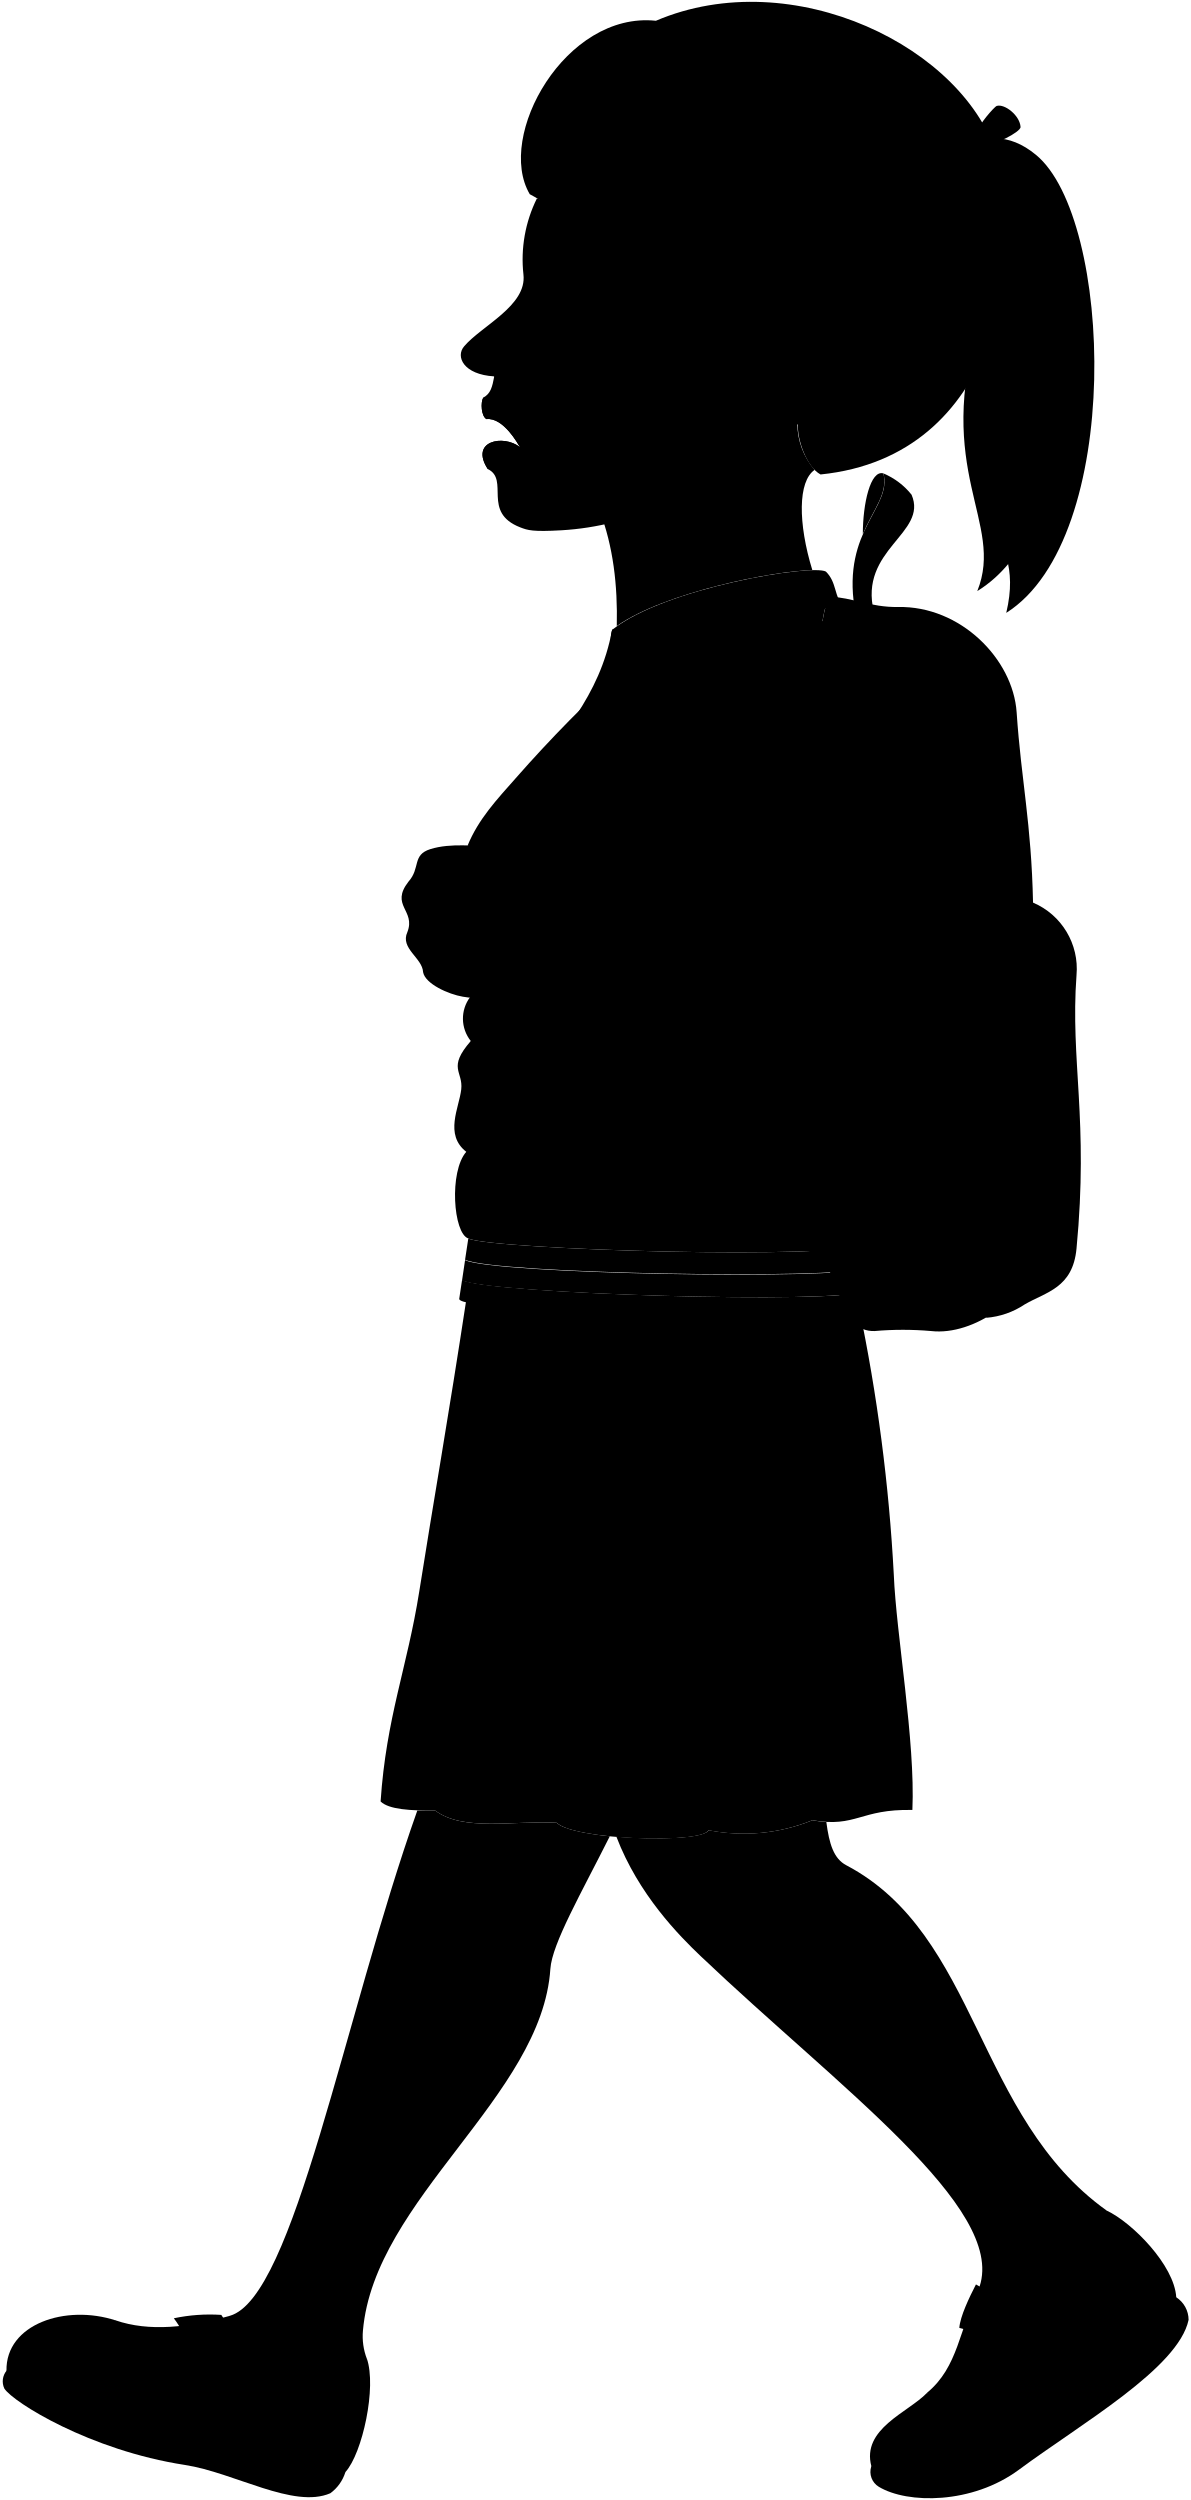
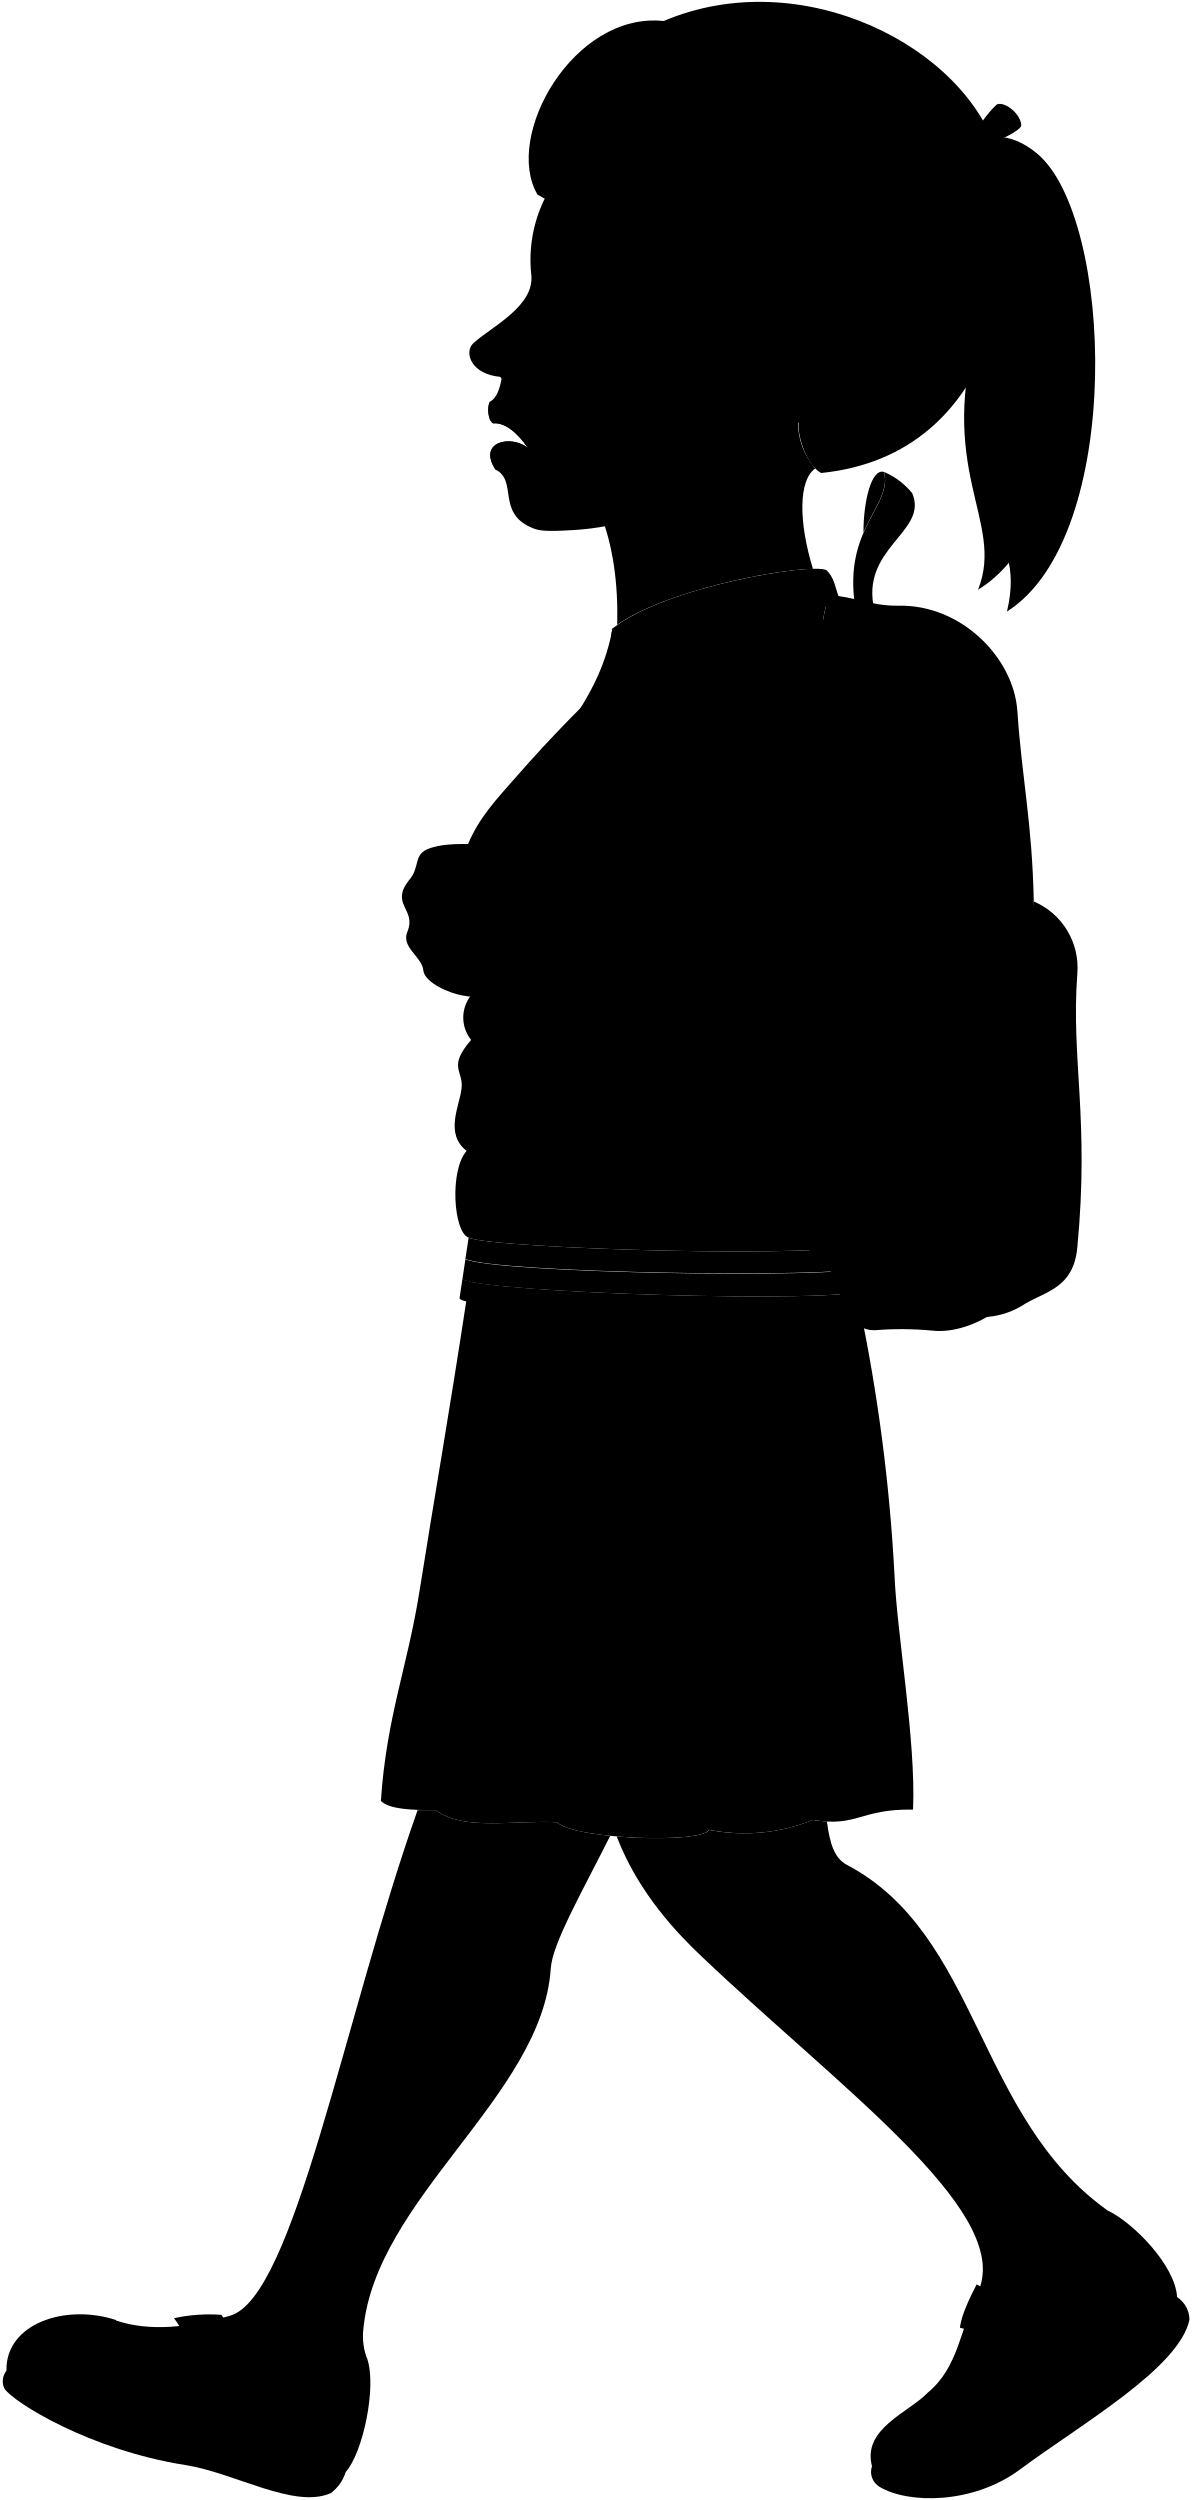
- <svg viewBox="0 0 158.29 332.37">
-   <path class="anitaDress" d="M114.18,173.7,62.1,172.09c-2.52,16.59-4.54,27.93-6.36,39.49-1.61,10.17-4.39,16.73-5.14,27.92,1.1,1.08,4,1.23,7.26,1.21,3.78,2.82,10.36,1.31,16.15,1.62,2.3,2.3,19.3,2.85,20.18,1A24.18,24.18,0,0,0,108,242c5.9,1,6.31-1.51,13.3-1.37.41-9.09-2.16-23.45-2.47-31.26A234.85,234.85,0,0,0,114.18,173.7Z" />
+ <svg viewBox="0 0 158.29 332.13">
+   <path class="anitaDress" d="M114.18,173.47,62.1,171.85c-2.52,16.6-4.54,27.93-6.36,39.49-1.61,10.17-4.39,16.73-5.14,27.92,1.1,1.09,4,1.23,7.26,1.22,3.78,2.81,10.36,1.3,16.15,1.61,2.3,2.3,19.3,2.85,20.18,1A24.1,24.1,0,0,0,108,241.78c5.9,1,6.31-1.5,13.3-1.37.41-9.08-2.16-23.45-2.47-31.26A234.89,234.89,0,0,0,114.18,173.47Z" />
  <g class="anitaJacket">
-     <path d="M81.38,83.71c-3.25,17.91-21.87,21.53-18.88,48.85a4.77,4.77,0,0,0,.09,5.84c-3.15,3.62-1,4-1.27,6.43s-2.28,6,.67,8.3c-2.3,2.62-1.74,10.85.27,11.52,2.81,1.48,50.28,2.95,52.69.67C111.6,94.2,131,72.29,81.38,83.71Z" />
-     <path d="M83.42,92.34c-1.48-2.62-2.73-7.27-2-8.63,7-5.57,26.56-8.75,28.38-7.72,1.48,1.47,1,3.06,2.5,5.22C101.36,79.39,91.71,81.78,83.42,92.34Z" />
+     <path d="M81.38,83.47C78.13,101.38,59.51,105,62.5,132.33a4.75,4.75,0,0,0,.09,5.83c-3.15,3.62-1,4.05-1.27,6.43s-2.28,6,.67,8.31c-2.3,2.61-1.74,10.85.27,11.52,2.81,1.47,50.28,2.94,52.69.67C111.6,94,131,72.05,81.38,83.47Z" />
+     <path d="M83.42,92.1c-1.48-2.61-2.73-7.27-2-8.63,7-5.56,26.56-8.74,28.38-7.72,1.48,1.47,1,3.06,2.5,5.22C101.36,79.15,91.71,81.54,83.42,92.1Z" />
  </g>
  <g class="rainbowGreen">
-     <path d="M115.74,110.89c.07-1.68.13-3.29.16-4.81-12.55.1-36.33.46-46.76-1-1,1.37-1.87,2.79-2.71,4.3C75.44,111,101.85,110.92,115.74,110.89Z" />
-     <path d="M61.43,170.17l-.38,2.52c-.07,2,54,3.57,54,1.55l0-2.6C111.56,173.45,64.7,172,61.43,170.17Z" />
-     <path d="M79,121.12c-1.11-.67-2-1.15-2.45-1-2.83.83-8,10.08-6.7,12.19A5.36,5.36,0,0,0,72,133.65C71.58,131.12,76.17,122.13,79,121.12Z" />
+     <path d="M115.74,110.65c.07-1.68.13-3.28.16-4.81-12.55.1-36.33.46-46.76-1a50,50,0,0,0-2.71,4.31C75.44,110.77,101.85,110.68,115.74,110.65Z" />
+     <path d="M61.43,169.93l-.38,2.52c-.07,2,54,3.57,54,1.55l0-2.6C111.56,173.21,64.7,171.79,61.43,169.93Z" />
+     <path d="M79,120.88c-1.11-.67-2-1.15-2.45-1-2.83.82-8,10.07-6.7,12.19A5.26,5.26,0,0,0,72,133.41C71.58,130.88,76.17,121.89,79,120.88Z" />
  </g>
  <g class="rainbowOrange">
-     <path d="M115.9,106.08c0-1.72.07-3.34.06-4.87-11,.19-32.82.47-43.54-.52-1.1,1.44-2.21,2.89-3.28,4.41C79.57,106.54,103.35,106.18,115.9,106.08Z" />
-     <path d="M115,171.64l0-3c-3.51,1.55-49.48.75-53.17-1.11l-.4,2.69C64.7,172,111.56,173.45,115,171.64Z" />
-     <path d="M81.14,122.42c-.77-.44-1.51-.9-2.17-1.3-2.8,1-7.39,10-7,12.53.75.34,1.62.72,2.52,1.15C74.5,132.08,78.46,123.72,81.14,122.42Z" />
+     <path d="M115.9,105.84c0-1.71.07-3.34.06-4.87-11,.19-32.82.47-43.54-.52-1.1,1.44-2.21,2.89-3.28,4.41C79.57,106.3,103.35,105.94,115.9,105.84Z" />
+     <path d="M115,171.4l0-3c-3.51,1.54-49.48.74-53.17-1.12l-.4,2.69C64.7,171.79,111.56,173.21,115,171.4Z" />
+     <path d="M81.14,122.19c-.77-.45-1.51-.91-2.17-1.31-2.8,1-7.39,10-7,12.53.75.35,1.62.72,2.52,1.16C74.5,131.85,78.46,123.49,81.14,122.19Z" />
  </g>
  <g class="rainbowRed">
-     <path d="M116,101.21c0-1.86-.07-3.58-.2-5.18-10.39.22-29.64.59-40,.12-1.07,1.55-2.22,3-3.37,4.54C83.14,101.68,105,101.4,116,101.21Z" />
-     <path d="M62.26,164.65l-.43,2.83c3.69,1.86,49.66,2.66,53.17,1.11l0-3.27C112.54,167.6,65.07,166.13,62.26,164.65Z" />
-     <path d="M83.8,123.7c-.9-.4-1.84-.82-2.66-1.28-2.68,1.3-6.64,9.66-6.63,12.38a17.25,17.25,0,0,1,2.67,1.59C77.73,131.53,80.43,125.45,83.8,123.7Z" />
+     <path d="M116,101c0-1.85-.07-3.58-.2-5.17-10.39.22-29.64.58-40,.12-1.07,1.54-2.22,3-3.37,4.53C83.14,101.44,105,101.16,116,101Z" />
+     <path d="M62.26,164.42l-.43,2.82c3.69,1.86,49.66,2.66,53.17,1.12l0-3.27C112.54,167.36,65.07,165.89,62.26,164.42Z" />
+     <path d="M83.8,123.47c-.9-.41-1.84-.83-2.66-1.28-2.68,1.3-6.64,9.66-6.63,12.38a17.19,17.19,0,0,1,2.67,1.58C77.73,131.3,80.43,125.21,83.8,123.47Z" />
  </g>
  <g class="backpack">
    <g class="backpackAdjusterDark">
-       <path d="M69.66,139.31c2,4.61-.15,10.67-.47,16.67a9.38,9.38,0,0,0,2.72.19c-.76-7,1.25-10.11-.39-17.53Z" />
-       <path d="M117.45,62.94c-1.72-.51-2.74,4-2.74,8.06h0C116.14,67.67,118.09,65.58,117.45,62.94Z" />
+       <path d="M69.66,139.07c2,4.61-.15,10.67-.47,16.67a9.38,9.38,0,0,0,2.72.19c-.76-7,1.25-10.11-.39-17.53Z" />
+       <path d="M117.45,62.7c-1.72-.51-2.74,4-2.74,8.06h0C116.14,67.43,118.09,65.35,117.45,62.7Z" />
    </g>
    <g class="backpackAdjusterLight">
-       <path d="M109.11,163.77c-5.65-4.86-24.07-15.1-37.59-25.13l-1.86.67c15.25,11.58,33.81,23,40,28.87A14,14,0,0,0,109.11,163.77Z" />
-       <path d="M113.61,80.82c-1.63-10.45,5-13.33,3.84-17.88a9.52,9.52,0,0,1,3.74,2.83c2.23,5.16-7.08,7.23-5,15.62Z" />
+       <path d="M109.11,163.54c-5.65-4.86-24.07-15.1-37.59-25.14l-1.86.67c15.25,11.58,33.81,23,40,28.88A13.94,13.94,0,0,0,109.11,163.54Z" />
+       <path d="M113.61,80.58c-1.63-10.45,5-13.33,3.84-17.88a9.62,9.62,0,0,1,3.74,2.83c2.23,5.16-7.08,7.24-5,15.62Z" />
    </g>
    <g class="backpackStrap">
-       <path d="M110.43,79.33c-1.15,1.39-.85,3.7-1.76,5.66-9.54-3.92-18,1.56-24.34,7.44-8.48,7.82-17,17-18.52,20.23a7.79,7.79,0,0,1-3.65-.23c1.47-3.58,3.9-6.13,6.43-9A187.54,187.54,0,0,1,83.26,88.51C91,81.4,99.78,76.93,110.43,79.33Z" />
-       <path d="M66.4,132.65c1.35,2.56,3.39,3.6,5.12,6,0,.35-1.23.89-1.86.67a21.74,21.74,0,0,1-7.16-6.75A16.3,16.3,0,0,0,66.4,132.65Z" />
+       <path d="M110.43,79.09c-1.15,1.4-.85,3.7-1.76,5.66-9.54-3.92-18,1.56-24.34,7.45-8.48,7.81-17,17-18.52,20.22a7.79,7.79,0,0,1-3.65-.23c1.47-3.58,3.9-6.12,6.43-9a187.54,187.54,0,0,1,14.67-15C91,81.16,99.78,76.7,110.43,79.09Z" />
+       <path d="M66.4,132.41c1.35,2.56,3.39,3.6,5.12,6,0,.35-1.23.89-1.86.67a21.7,21.7,0,0,1-7.16-6.74A16.85,16.85,0,0,0,66.4,132.41Z" />
    </g>
-     <path class="backpackMedium" d="M137.34,120a9.56,9.56,0,0,1,5.78,9.65c-.84,11.43,1.64,19.21,0,36.35-.5,5.26-4.05,5.76-6.89,7.42a10.7,10.7,0,0,1-5.11,1.78Z" />
-     <path class="backpackPocket" d="M136.68,134.94l-26.89.64c-.86,10.76.45,23.48-.68,28.19l.53,4.41c2.12,2,2.06,8.92,6.63,8.78a43.27,43.27,0,0,1,7.53,0c5.67.65,12.91-4.49,13.54-9.91C138.89,153.88,136.9,147.93,136.68,134.94Z" />
-     <path class="backpackLight" d="M137.34,120c-.22-10.58-1.56-16.14-2.18-25.3-.48-7.09-7.48-14.18-15.78-14-3.62.06-6.26-1.31-8.95-1.35-1.15,1.39-.85,3.7-1.76,5.66,1.73,1.47,1.47,43.79,1.12,50.59,3,.89,16.53.3,19.77.42a15.62,15.62,0,0,0,7.12-1.06C136.68,129.75,137.43,124.26,137.34,120Z" />
+     <path class="backpackMedium" d="M137.34,119.76a9.57,9.57,0,0,1,5.78,9.65c-.84,11.43,1.64,19.21,0,36.35-.5,5.26-4.05,5.77-6.89,7.42a10.7,10.7,0,0,1-5.11,1.78Z" />
+     <path class="backpackPocket" d="M136.68,134.7l-26.89.65c-.86,10.75.45,23.47-.68,28.19l.53,4.41c2.12,2,2.06,8.91,6.63,8.77a43.27,43.27,0,0,1,7.53.05c5.67.65,12.91-4.49,13.54-9.9C138.89,153.64,136.9,147.69,136.68,134.7Z" />
+     <path class="backpackLight" d="M137.34,119.76c-.22-10.58-1.56-16.13-2.18-25.29-.48-7.1-7.48-14.18-15.78-14-3.62.07-6.26-1.3-8.95-1.35-1.15,1.4-.85,3.7-1.76,5.66,1.73,1.47,1.47,43.8,1.12,50.6,3,.88,16.53.29,19.77.41a15.62,15.62,0,0,0,7.12-1.06C136.68,129.52,137.43,124,137.34,119.76Z" />
    <g class="backpackZipperPull">
-       <polygon points="127.89 89.66 132.07 96.14 130.58 96.97 128.21 92.78 127.89 89.66" />
-       <polygon points="127.89 89.66 131.77 92.25 132.63 90.84 127.66 87.85 127.89 89.66" />
+       <polygon points="127.89 89.42 132.07 95.9 130.58 96.73 128.21 92.54 127.89 89.42" />
+       <polygon points="127.89 89.42 131.77 92.02 132.63 90.6 127.66 87.62 127.89 89.42" />
    </g>
-     <path class="backpackCreaseLine" d="M119.38,80.68c-.67,3.94.12,12.3,1,19" />
-     <path class="backpackOverlapLine" d="M126.58,82.41c3.1,11.85,1.77,30.86,3,53.59" />
+     <path class="backpackCreaseLine" d="M119.38,80.44c-.67,3.94.12,12.3,1,19" />
+     <path class="backpackOverlapLine" d="M126.58,82.18c3.1,11.84,1.77,30.86,3,53.58" />
  </g>
-   <path class="anitaJacketSleeve" d="M119.29,117c.3-6-1.83-11.31-3-16.28-.89-3.81,1-7.67-3.23-10.31-3.23-9.81-17.94-8.71-20.34,5.86-1.42,8.65-.48,13.67,2.87,15.94,2.88,5.38,1.08,10,4.31,12.92-.6,1.08-.42,2.43.36,4.19-2.63,2.39-1.91-1.68-6.58-2.51-1.73-.31-2.3-1.67-4.19-1.44-5.62-6.7-11.48,3.59-12.32,11-.34,3,9.09,8,14.12,9.69,4.67,1.56,6,3.95,10.65,4.55,7,.9,12.54,2.41,15.67-2.64,2.61-4.21,4.75-7,2.87-10.41C123.64,132.49,119.05,121.79,119.29,117Z" />
+   <path class="anitaJacketSleeve" d="M119.29,116.77c.3-6-1.83-11.31-3-16.27-.89-3.82,1-7.68-3.23-10.31-3.23-9.81-17.94-8.72-20.34,5.85-1.42,8.65-.48,13.67,2.87,15.94,2.88,5.39,1.08,10,4.31,12.92-.6,1.08-.42,2.43.36,4.19-2.63,2.39-1.91-1.67-6.58-2.51-1.73-.31-2.3-1.66-4.19-1.44-5.62-6.7-11.48,3.59-12.32,11-.34,3,9.09,8,14.12,9.69,4.67,1.56,6,3.95,10.65,4.55,7,.9,12.54,2.42,15.67-2.63,2.61-4.22,4.75-7,2.87-10.41C123.64,132.25,119.05,121.55,119.29,116.77Z" />
  <g class="hairBlack">
-     <path d="M129.93,78.58c13.08-8,13.88-36.28.33-36.08C124,62.7,133.62,69.4,129.93,78.58Z" />
-     <path d="M70.43,25.82C65.88,18.09,75.19,1.49,87.2,2.76,105.4-5,128.45,6.34,132.67,21.08c3.72,13,.3,39.57-23.58,42-1.86-1-3.15-4.68-3-6.72C81.37,51.52,83.77,32.83,70.43,25.82Z" />
-     <path d="M133.78,81.48C149.42,71.59,148,29,137.72,20.58c-3.63-3-7.07-2.61-10.3-.71l.5,2.32c2.48-1.4,5.63,4.67,4.3,12.06C125.4,72.18,136.74,68.88,133.78,81.48Z" />
+     <path d="M129.93,78.35c13.08-8,13.88-36.29.33-36.09C124,62.47,133.62,69.16,129.93,78.35Z" />
+     <path d="M71.41,25.86C66.86,18.12,76.17,1.53,88.18,2.79c18.2-7.74,40.27,3.31,44.49,18.05,3.72,13,.3,39.58-23.58,42-1.86-1-3.15-4.68-3-6.72C81.37,51.28,84.76,32.87,71.41,25.86Z" />
+     <path d="M133.78,81.24c15.64-9.88,14.24-52.48,3.94-60.89-3.63-3-7.07-2.62-10.3-.72l.5,2.32c2.48-1.4,5.63,4.67,4.3,12.07C125.4,71.94,136.74,68.65,133.78,81.24Z" />
  </g>
-   <path class="hairOverlapLine" d="M90.68,31c1.66.34,5.88.91,7.38.66.25-1.35-.37-4.85.73-8.78" />
+   <path class="hairOverlapLine" d="M91.67,31c1.65.33,5.88.91,7.38.66.24-1.35-.38-4.85.73-8.78" />
  <g class="anitaBarrette">
-     <path d="M131.42,19c.07.66-2.24,2.47-2.91,2.5-.38,0-2-1.08-2-1.46.06-1,2.37-3.5,3.7-3A3.57,3.57,0,0,1,131.42,19Z" />
-     <path d="M128.51,21.46c-.38,0-2-1.08-2-1.46-.28-.37-3.43,1.52-3.58,2-.26.77,2.74,3,3.51,2.95C126.88,24.87,128.81,21.75,128.51,21.46Z" />
-     <path d="M135.68,16.88c-.09-1.52-2.1-3.11-3.16-2.8-.35.11-2.61,2.77-2.29,3A3.57,3.57,0,0,1,131.42,19h0C131.86,19.48,135.73,17.56,135.68,16.88Z" />
+     <path d="M131.42,18.73c.07.66-2.24,2.46-2.91,2.49-.38,0-2-1.07-2-1.46.06-1,2.37-3.5,3.7-3A3.53,3.53,0,0,1,131.42,18.73Z" />
+     <path d="M128.51,21.22c-.38,0-2-1.07-2-1.46-.28-.37-3.43,1.52-3.58,2-.26.77,2.74,3,3.51,3C126.88,24.64,128.81,21.52,128.51,21.22Z" />
+     <path d="M135.68,16.64c-.09-1.52-2.1-3.11-3.16-2.8-.35.11-2.61,2.77-2.29,3a3.53,3.53,0,0,1,1.19,1.92h0C131.86,19.24,135.73,17.32,135.68,16.64Z" />
  </g>
  <g class="eye">
-     <circle class="sclera" cx="75.97" cy="38.51" r="5.49" />
-     <path class="irisDarkBrown" d="M72.31,40c-.32-.13-.59-1.74,0-3.36s1.93-2.62,2.25-2.49A17.61,17.61,0,0,1,72.31,40Z" />
-     <path class="pupil" d="M72.3,37.93c-.26-.1-.19-.66.06-1.29s.58-1.08.84-1A9.43,9.43,0,0,1,72.3,37.93Z" />
+     <circle class="sclera" cx="76.96" cy="38.54" r="5.49" />
+     <path class="irisDarkBrown" d="M73.3,40c-.33-.12-.59-1.74,0-3.35s1.93-2.62,2.26-2.49A17.86,17.86,0,0,1,73.3,40Z" />
+     <path class="pupil" d="M73.28,38c-.26-.11-.19-.67.06-1.29s.58-1.09.84-1A9.34,9.34,0,0,1,73.28,38Z" />
  </g>
  <g class="skinEastAsian">
-     <path d="M73.17,261.76c.22-3.34,4.14-10.13,7.9-17.63-3.33-.34-6.21-.95-7.06-1.8-5.79-.31-12.37,1.2-16.15-1.62-.82,0-1.62,0-2.38,0-9.8,27.65-16.39,64.73-24.92,67.17-5.44,1.56-10.74,2.15-15.21.6-3.13,14.57,30.69,16,33.42,5.11a8.38,8.38,0,0,1-.52-3.72C49.76,292.34,72.05,278.7,73.17,261.76Z" />
-     <path d="M147.13,293.89c-17.45-12.47-17-36.63-34.62-45.91-1.66-.87-2.27-2.81-2.65-5.75A15.87,15.87,0,0,1,108,242a24.18,24.18,0,0,1-13.79,1.32c-.52,1.09-6.8,1.34-12.26.87,2.94,7.7,8.34,13.15,11.23,15.9,18.34,17.44,40.49,33.37,37.06,43.88-2.75,5.81-2.82,10.69-7,14.15C129.09,329.65,153.56,306.07,147.13,293.89Z" />
-     <path d="M108.3,62.47A9.53,9.53,0,0,1,106,56.34L70.1,55C79.63,62.57,82.25,72.41,82,83.23c6.43-4.51,20.91-7.34,26-7.43C106.08,69.55,106.08,64,108.3,62.47Z" />
-     <path d="M75.75,120.49c-3.52-2.95-6-8.87-9.46-10a6,6,0,0,0-1,2c-2,.05-5.34-.46-8.08.4-2.46.78-1.27,2.51-2.91,4.33-2.47,3.19,1,3.78-.14,6.7-1,2.18,2,3.42,2.09,5.33.28,1.55,3.37,2.94,5.29,3.26,4,.66,4.82-.3,8.09-.72C69.27,129.25,73.07,122.31,75.75,120.49Z" />
-     <path d="M88.33,67a37,37,0,0,1-13.68,3.5c-3.82.22-4.49,0-5.49-.39-5.14-2-1.38-6.33-4.31-7.75-2.44-3.75,2.07-4.63,4.25-2.93-.19-.35-2.18-4-4.43-3.71-.7-.41-.79-2.19-.43-2.85,1-.54,1.2-1.41,1.47-2.83-4.1-.24-5.18-2.64-4-4,2.31-2.73,8.36-5.39,7.88-9.55a18.26,18.26,0,0,1,1.79-10.11,26.56,26.56,0,0,0,4.45,1.1,9.61,9.61,0,0,1,1.48-5.8,15.85,15.85,0,0,0,.48,6.29q4.07,1.16,8.33,2a10,10,0,0,1,.76-5.25,17.86,17.86,0,0,0,.83,5.59,20.65,20.65,0,0,0,3,.72c4.62,8.86,9.15,9.22,2.71,18.72,7.65.72,6.45-6.68,9.34-5.11,4.17-5.62,12.41.16,9.07,6.45-2,3.92-4.45,4.12-5.76,5.3-3.29,3.43-7,4.37-8.89,1.75M72,39.43a49.62,49.62,0,0,0,5.6,0c-1.35-1.06-3.39-2.34-4.79-3.56A4.87,4.87,0,0,0,72,39.43Z" />
+     <path d="M73.17,261.52c.22-3.34,4.14-10.13,7.9-17.63-3.33-.33-6.21-.95-7.06-1.8-5.79-.31-12.37,1.2-16.15-1.61-.82,0-1.62,0-2.38,0-9.8,27.65-16.39,64.73-24.92,67.17-5.44,1.57-10.74,2.15-15.21.61-3.13,14.57,30.69,15.95,33.42,5.1a8.33,8.33,0,0,1-.52-3.71C49.76,292.1,72.05,278.46,73.17,261.52Z" />
+     <path d="M147.13,293.66c-17.45-12.48-17-36.63-34.62-45.91-1.66-.88-2.27-2.82-2.65-5.76a15.87,15.87,0,0,1-1.88-.21,24.1,24.1,0,0,1-13.79,1.32c-.52,1.1-6.8,1.34-12.26.88,2.94,7.69,8.34,13.14,11.23,15.89,18.34,17.44,40.49,33.37,37.06,43.89-2.75,5.81-2.82,10.69-7,14.14C129.09,329.42,153.56,305.83,147.13,293.66Z" />
+     <path d="M108.3,62.24A9.55,9.55,0,0,1,106,56.1L70,55.26C79.47,62.82,82.25,72.17,82,83c6.43-4.51,20.91-7.34,26-7.43C106.08,69.32,106.08,63.81,108.3,62.24Z" />
+     <path d="M75.75,120.25c-3.52-2.94-6-8.86-9.46-10a6,6,0,0,0-1,2c-2,0-5.34-.46-8.08.4-2.46.78-1.27,2.51-2.91,4.33-2.47,3.19,1,3.78-.14,6.7-1,2.19,2,3.42,2.09,5.33.28,1.55,3.37,2.94,5.29,3.26,4,.66,4.82-.29,8.09-.72C69.27,129,73.07,122.07,75.75,120.25Z" />
+     <path d="M89.31,67A34.81,34.81,0,0,1,76,70.43c-3.83.23-4.52.06-5.49-.38-4.5-2-1.74-6.23-4.68-7.66-2.43-3.75,2.07-4.63,4.25-2.92-.19-.35-2.33-3.47-4.58-3.23-.7-.41-.79-2.19-.43-2.86,1-.53,1.35-1.88,1.62-3.3-4.1-.24-5.14-3.3-3.77-4.52,2.42-2.17,8.14-4.91,7.66-9.08a18.39,18.39,0,0,1,1.79-10.1,26.56,26.56,0,0,0,4.45,1.1,9.59,9.59,0,0,1,1.48-5.8A16.05,16.05,0,0,0,78.78,28c2.71.76,5.49,1.43,8.33,2a10.08,10.08,0,0,1,.76-5.24,17.75,17.75,0,0,0,.83,5.58,20.47,20.47,0,0,0,3,.73c4.61,8.85,8.16,8.94,1.72,18.45,7.65.71,6.45-6.69,9.34-5.12,4.17-5.61,12.41.17,9.07,6.45-2,3.92-4.45,4.12-5.76,5.3-3.29,3.43-7,4.38-8.89,1.75M73,39.46a45.15,45.15,0,0,0,5.59,0c-1.35-1.06-3.39-2.33-4.79-3.55A4.8,4.8,0,0,0,73,39.46Z" />
  </g>
  <g class="soleLightTan">
-     <path d="M156.38,305.42a3.58,3.58,0,0,1,1.64,3c-1.36,6.43-14.27,13.78-22.55,19.92-6.21,4.61-14.84,4.57-18.64,2.27a2.32,2.32,0,0,1-1-2.69Z" />
-     <path d="M45.92,328.66a5.47,5.47,0,0,1-2,2.81c-4.88,2.12-12.76-2.75-19.34-3.76-12.66-1.95-22.82-8.34-24-10.15a2.25,2.25,0,0,1,.32-2.42" />
+     <path d="M156.38,305.18a3.59,3.59,0,0,1,1.64,3c-1.36,6.43-14.27,13.78-22.55,19.92-6.21,4.61-14.84,4.57-18.64,2.27a2.32,2.32,0,0,1-1-2.69Z" />
+     <path d="M45.92,328.42a5.43,5.43,0,0,1-2,2.81c-4.88,2.12-12.76-2.74-19.34-3.75-12.66-2-22.82-8.35-24-10.16a2.26,2.26,0,0,1,.32-2.42" />
  </g>
  <g class="anitaShoe">
-     <path d="M147.13,293.89c3.39,1.59,9,7.27,9.25,11.53.49,7.26-12,14.13-22.53,21.66-6.17,4.42-17.32,3.37-18,.82-1.34-5,4.88-7.16,7.38-9.76,3.19,1.24,5.19,1.78,7,1.52s4.55-4.77,3.54-6.34-2.9-3-6.23-3.83c.1-1.51,1.33-4.07,2.21-5.78C140.58,310.22,148.06,302,147.13,293.89Z" />
-     <path d="M48.77,313.56c1.32,3.78-.57,12.58-2.85,15.1C37.43,332,32.57,327,25.86,326c-14.2-2.25-24.39-9.16-25-10.81-.12-6.21,7.86-8.88,14.54-6.69.23,2.91,1.17,5.91,2.67,7.08,3.67,2.86,8.21.81,11.15-2.5C33.35,319.62,44.35,319.07,48.77,313.56Z" />
-     <path d="M29.42,307.76A20.88,20.88,0,0,1,33,317.64c.36,3.33-6.09,3.71-6.47.57-.51-4.07-1.51-7.49-3.42-10A23.22,23.22,0,0,1,29.42,307.76Z" />
+     <path d="M147.13,293.66c3.39,1.59,9,7.27,9.25,11.52.49,7.26-12,14.13-22.53,21.66-6.17,4.42-17.32,3.37-18,.82-1.34-5,4.88-7.16,7.38-9.76,3.19,1.25,5.19,1.79,7,1.52s4.55-4.77,3.54-6.34-2.9-3-6.23-3.83c.1-1.51,1.33-4.07,2.21-5.77C140.58,310,148.06,301.74,147.13,293.66Z" />
+     <path d="M48.77,313.32c1.32,3.78-.57,12.58-2.85,15.1-8.49,3.3-13.35-1.64-20.06-2.71-14.2-2.24-24.39-9.16-25-10.81-.12-6.21,7.86-8.88,14.54-6.68.23,2.9,1.17,5.91,2.67,7.07,3.67,2.86,8.21.81,11.15-2.49C33.35,319.38,44.35,318.83,48.77,313.32Z" />
+     <path d="M29.42,307.53A20.8,20.8,0,0,1,33,317.4c.36,3.34-6.09,3.72-6.47.57-.51-4.07-1.51-7.49-3.42-10A22.45,22.45,0,0,1,29.42,307.53Z" />
  </g>
  <g class="lipFemaleMedium">
-     <path d="M69.1,59.43c-2.18-1.7-6.69-.82-4.25,2.93C66.64,62.1,66.91,60.77,69.1,59.43Z" />
-     <path d="M64.24,52.87c-.36.66-.27,2.44.43,2.85,2.25-.24,4.24,3.36,4.43,3.71C68.16,56,66.92,53.19,64.24,52.87Z" />
+     <path d="M70.08,59.47c-2.18-1.71-6.68-.83-4.25,2.92C67.62,62.13,67.9,60.81,70.08,59.47Z" />
+     <path d="M65.07,53.38c-.36.67-.27,2.45.43,2.86,2.25-.24,4.39,2.88,4.58,3.23C69.15,56.06,67.75,53.7,65.07,53.38Z" />
  </g>
-   <path class="noseLine" d="M69.35,47.88c.79.73.21,3.09-1.18,3.2-1.91.15-2.39-1.61-3.86-1.62" />
+   <path class="noseLine" d="M69.45,47.7c.79.73.21,3.09-1.18,3.2-1.91.15-1.51-1.39-3-1.41" />
  <g class="eyeLidLine">
-     <path d="M72.81,35.88c-1.22-1-1.26-1.21-.18-2.67" />
-     <path d="M72,39.43c-.67-.09-1.72.32-.82,2.51" />
+     <path d="M73.79,35.92c-1.22-1-1.26-1.22-.17-2.67" />
+     <path d="M73,39.46c-.67-.08-1.73.32-.82,2.52" />
  </g>
-   <path class="eyeCornerLine" d="M77.6,39.44a4.3,4.3,0,0,0,1,.29" />
-   <path class="eyebrowBlack" d="M71.42,28.53c2.85.4,7.82-.57,10.17,8.09C76.89,29.81,73,31.48,71.42,28.53Z" />
+   <path class="eyeCornerLine" d="M78.58,39.47a3.86,3.86,0,0,0,1,.3" />
+   <path class="eyebrowBlack" d="M72.4,28.56c2.85.41,7.83-.56,10.17,8.1C77.87,29.85,74,31.51,72.4,28.56Z" />
  <g class="skinFoldLine">
-     <path d="M102.89,47.42c5.3-8,12,2.69,3.34,7.15" />
-     <path d="M103.11,49.34c.75,1.52-3,3.87-1.84,5.08.8.85.82-1.57,3.57-1.8,3.79-.33,2.76-5.42.55-4.25" />
+     <path d="M102.89,47.19c5.3-8,12,2.68,3.34,7.15" />
+     <path d="M103.11,49.1c.75,1.53-3,3.87-1.84,5.09.8.84.82-1.57,3.57-1.81,3.79-.33,2.76-5.42.55-4.25" />
  </g>
  <g class="clothesFoldLine">
-     <path d="M62.59,138.4c1.35,1.16,1.6,2.17.06,2.95" />
-     <path d="M62,153.13c2,.91,2.37,3.11.17,2.7" />
-     <path d="M89.5,125.38c.48,1.33-1,2.55.89,2.8" />
-     <path d="M94.13,105.4c.84,2.17-.16,3.91,1.47,6.82" />
-     <path d="M99.91,125.14c1.37.63,3.09-.31,4.87-1.52" />
-     <path d="M100.27,129.33c3.83,1.26,4,7.47,10.53,13.24" />
-     <path d="M113.81,138.67c-2.93-3.44-6.3-5.83-10.42-6.42" />
-     <path d="M120.49,137.58c-.74.93-1.72,1.17-1.55,2.3" />
-     <path d="M113.07,90.42a6.31,6.31,0,0,0-3.49-1" />
-     <path d="M104,189.59q1.28,15,2.48,29.32" />
-     <path d="M77.16,189.35a137.66,137.66,0,0,0-.75,23.1" />
-     <path d="M61,216.55c-1.44,8.66-2.6,16.89-3.15,24.16" />
-     <path d="M74.3,235.68a27,27,0,0,0-.29,6.65" />
-     <path d="M94.55,224.5c-.13,7.57.1,15-.36,18.84" />
-     <path d="M108.33,235.06a18.66,18.66,0,0,1-.35,7" />
-     <path d="M113.18,225.74a110.59,110.59,0,0,1,.91,15.94" />
-     <path d="M125.46,22.24c0,1.05.77,1,2.23-1.15" />
-     <path d="M132.82,16.1c1.85-.7.36,1.55-1.75,2" />
+     <path d="M62.59,138.16c1.35,1.16,1.6,2.17.06,3" />
+     <path d="M62,152.9c2,.91,2.37,3.1.17,2.7" />
+     <path d="M89.5,125.14c.48,1.34-1,2.56.89,2.8" />
+     <path d="M94.13,105.17c.84,2.17-.16,3.9,1.47,6.81" />
+     <path d="M99.91,124.9c1.37.64,3.09-.31,4.87-1.51" />
+     <path d="M100.27,129.09c3.83,1.27,4,7.47,10.53,13.25" />
+     <path d="M113.81,138.43c-2.93-3.44-6.3-5.83-10.42-6.41" />
+     <path d="M120.49,137.35c-.74.92-1.72,1.16-1.55,2.29" />
+     <path d="M113.07,90.19a6.33,6.33,0,0,0-3.49-1" />
+     <path d="M104,189.36q1.28,15,2.48,29.31" />
+     <path d="M77.16,189.11a137.69,137.69,0,0,0-.75,23.1" />
+     <path d="M61,216.31c-1.44,8.66-2.6,16.89-3.15,24.17" />
+     <path d="M74.3,235.44a27,27,0,0,0-.29,6.65" />
+     <path d="M94.55,224.26c-.13,7.58.1,15-.36,18.84" />
+     <path d="M108.33,234.82a18.66,18.66,0,0,1-.35,7" />
+     <path d="M113.18,225.5a110.59,110.59,0,0,1,.91,15.94" />
+     <path d="M125.46,22c0,1.06.77,1,2.23-1.15" />
+     <path d="M132.82,15.86c1.85-.7.36,1.55-1.75,2" />
  </g>
</svg>
